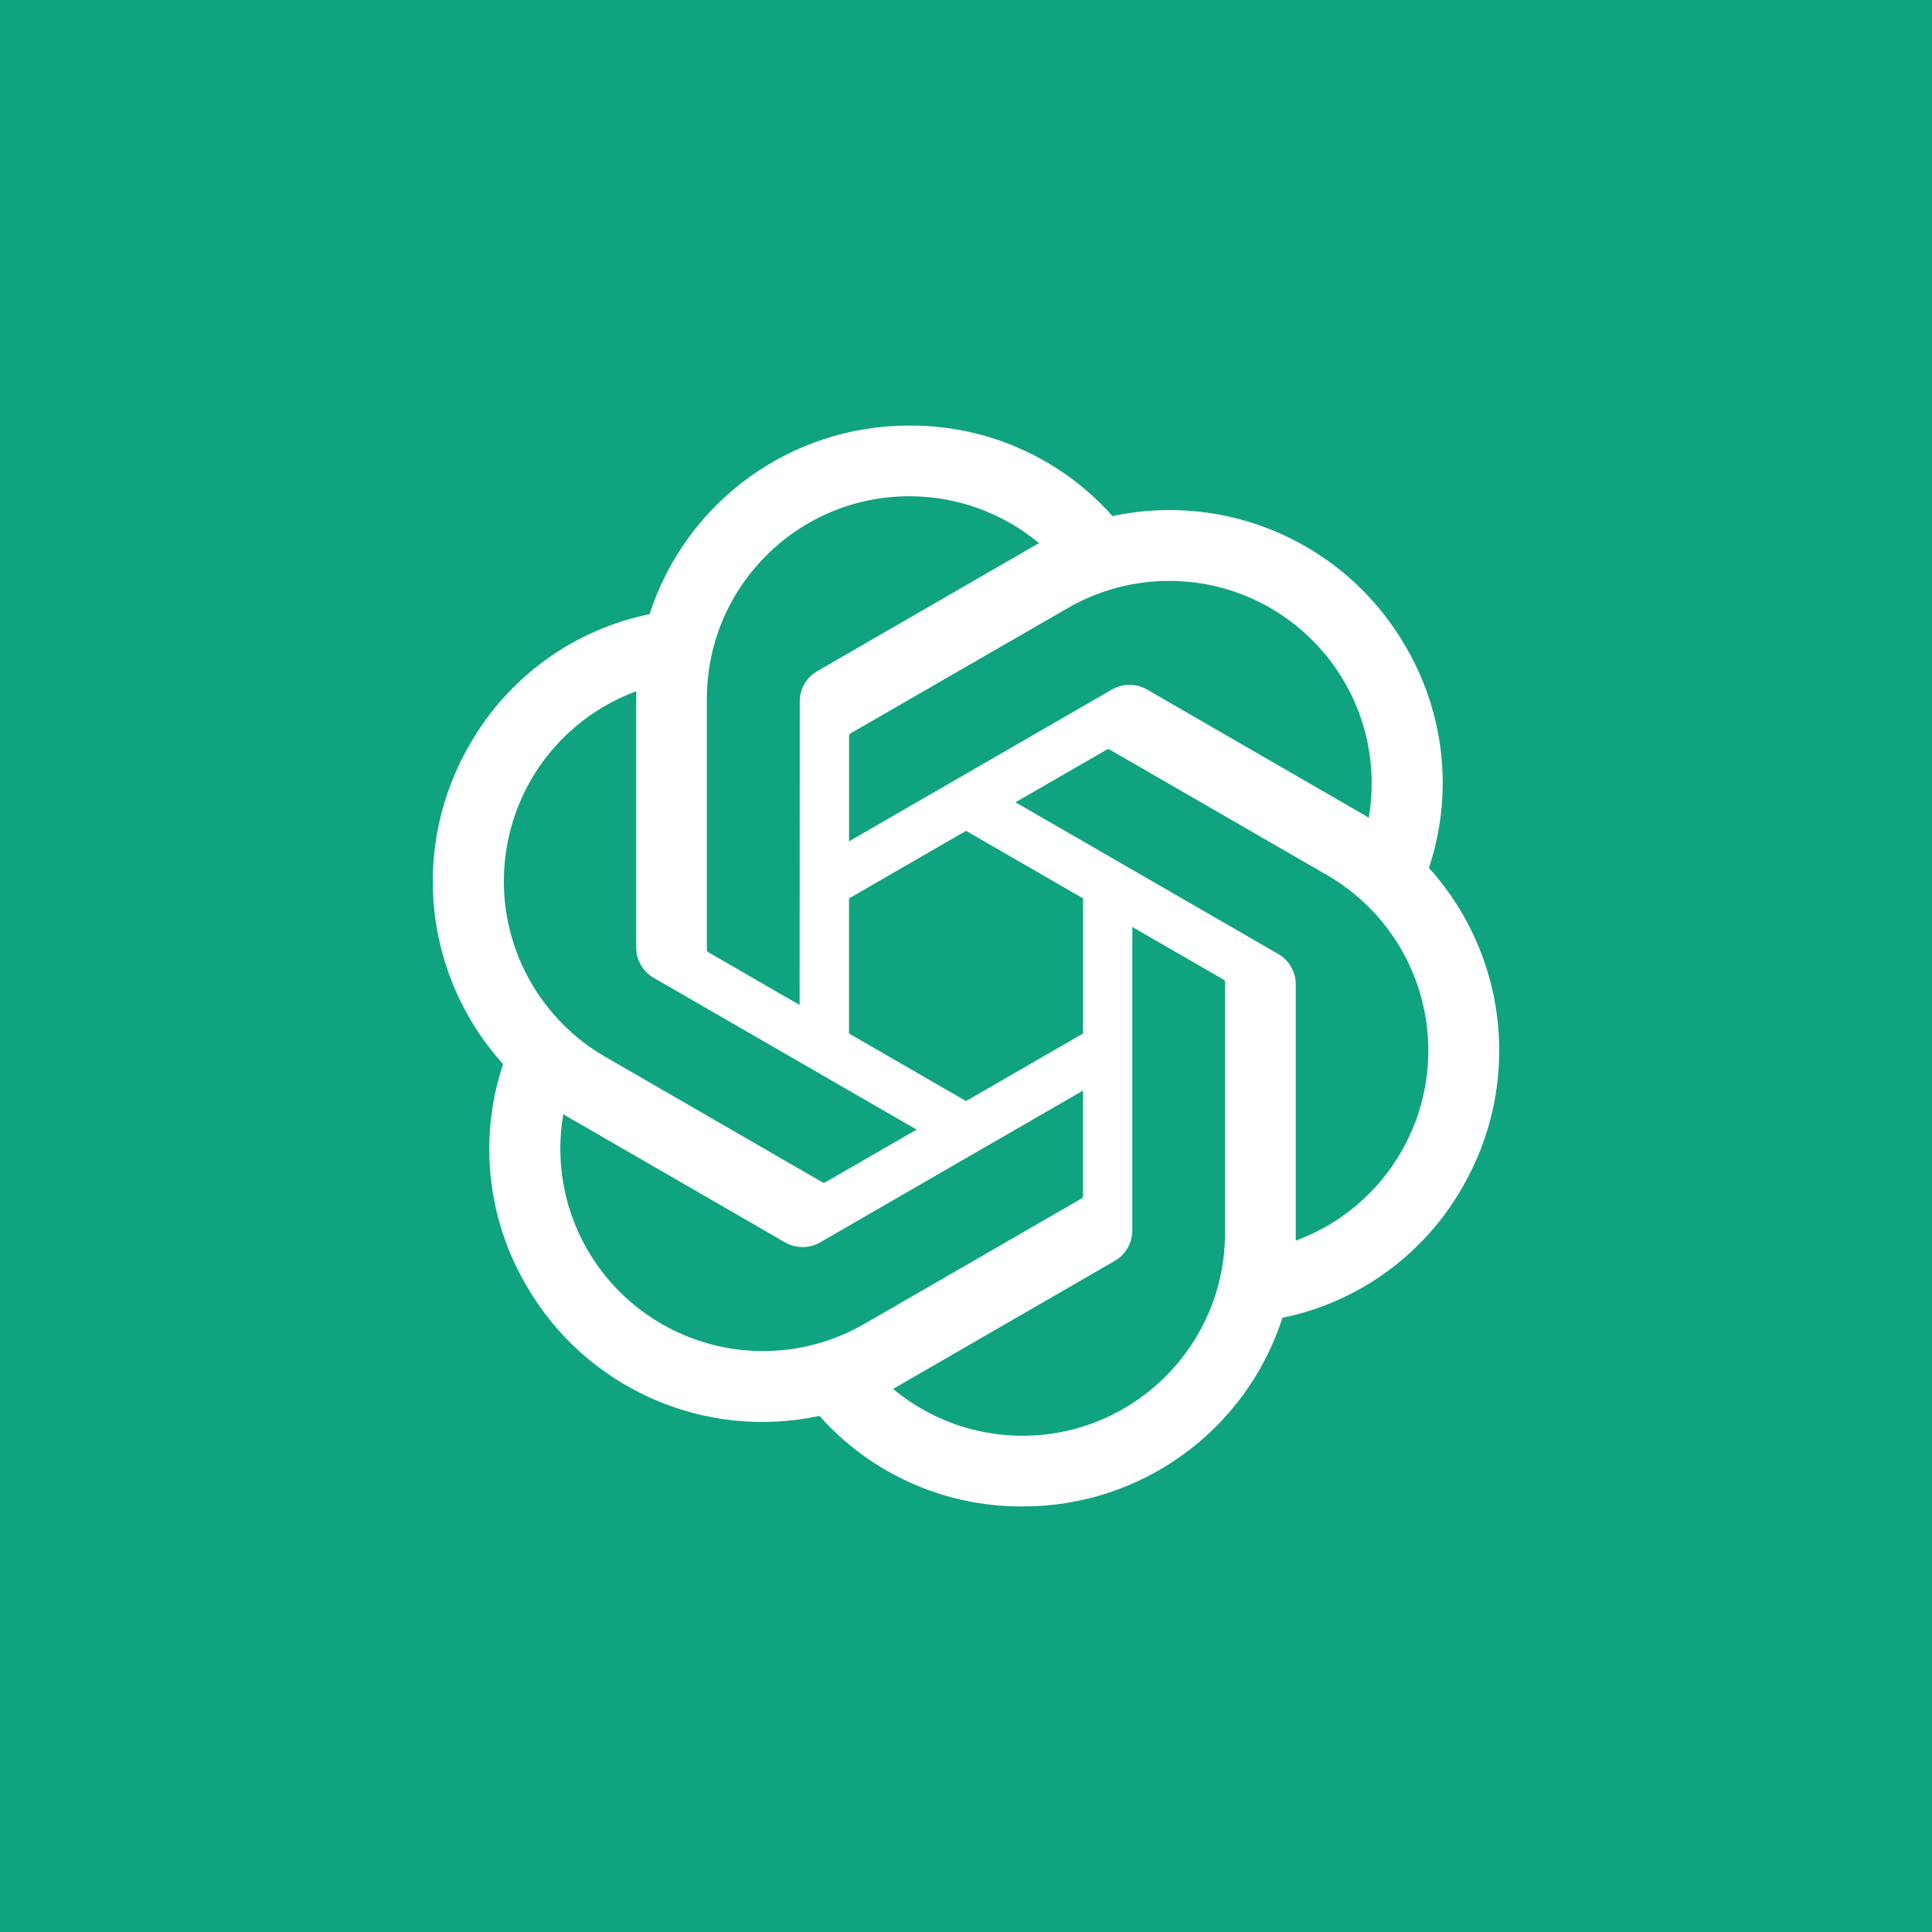
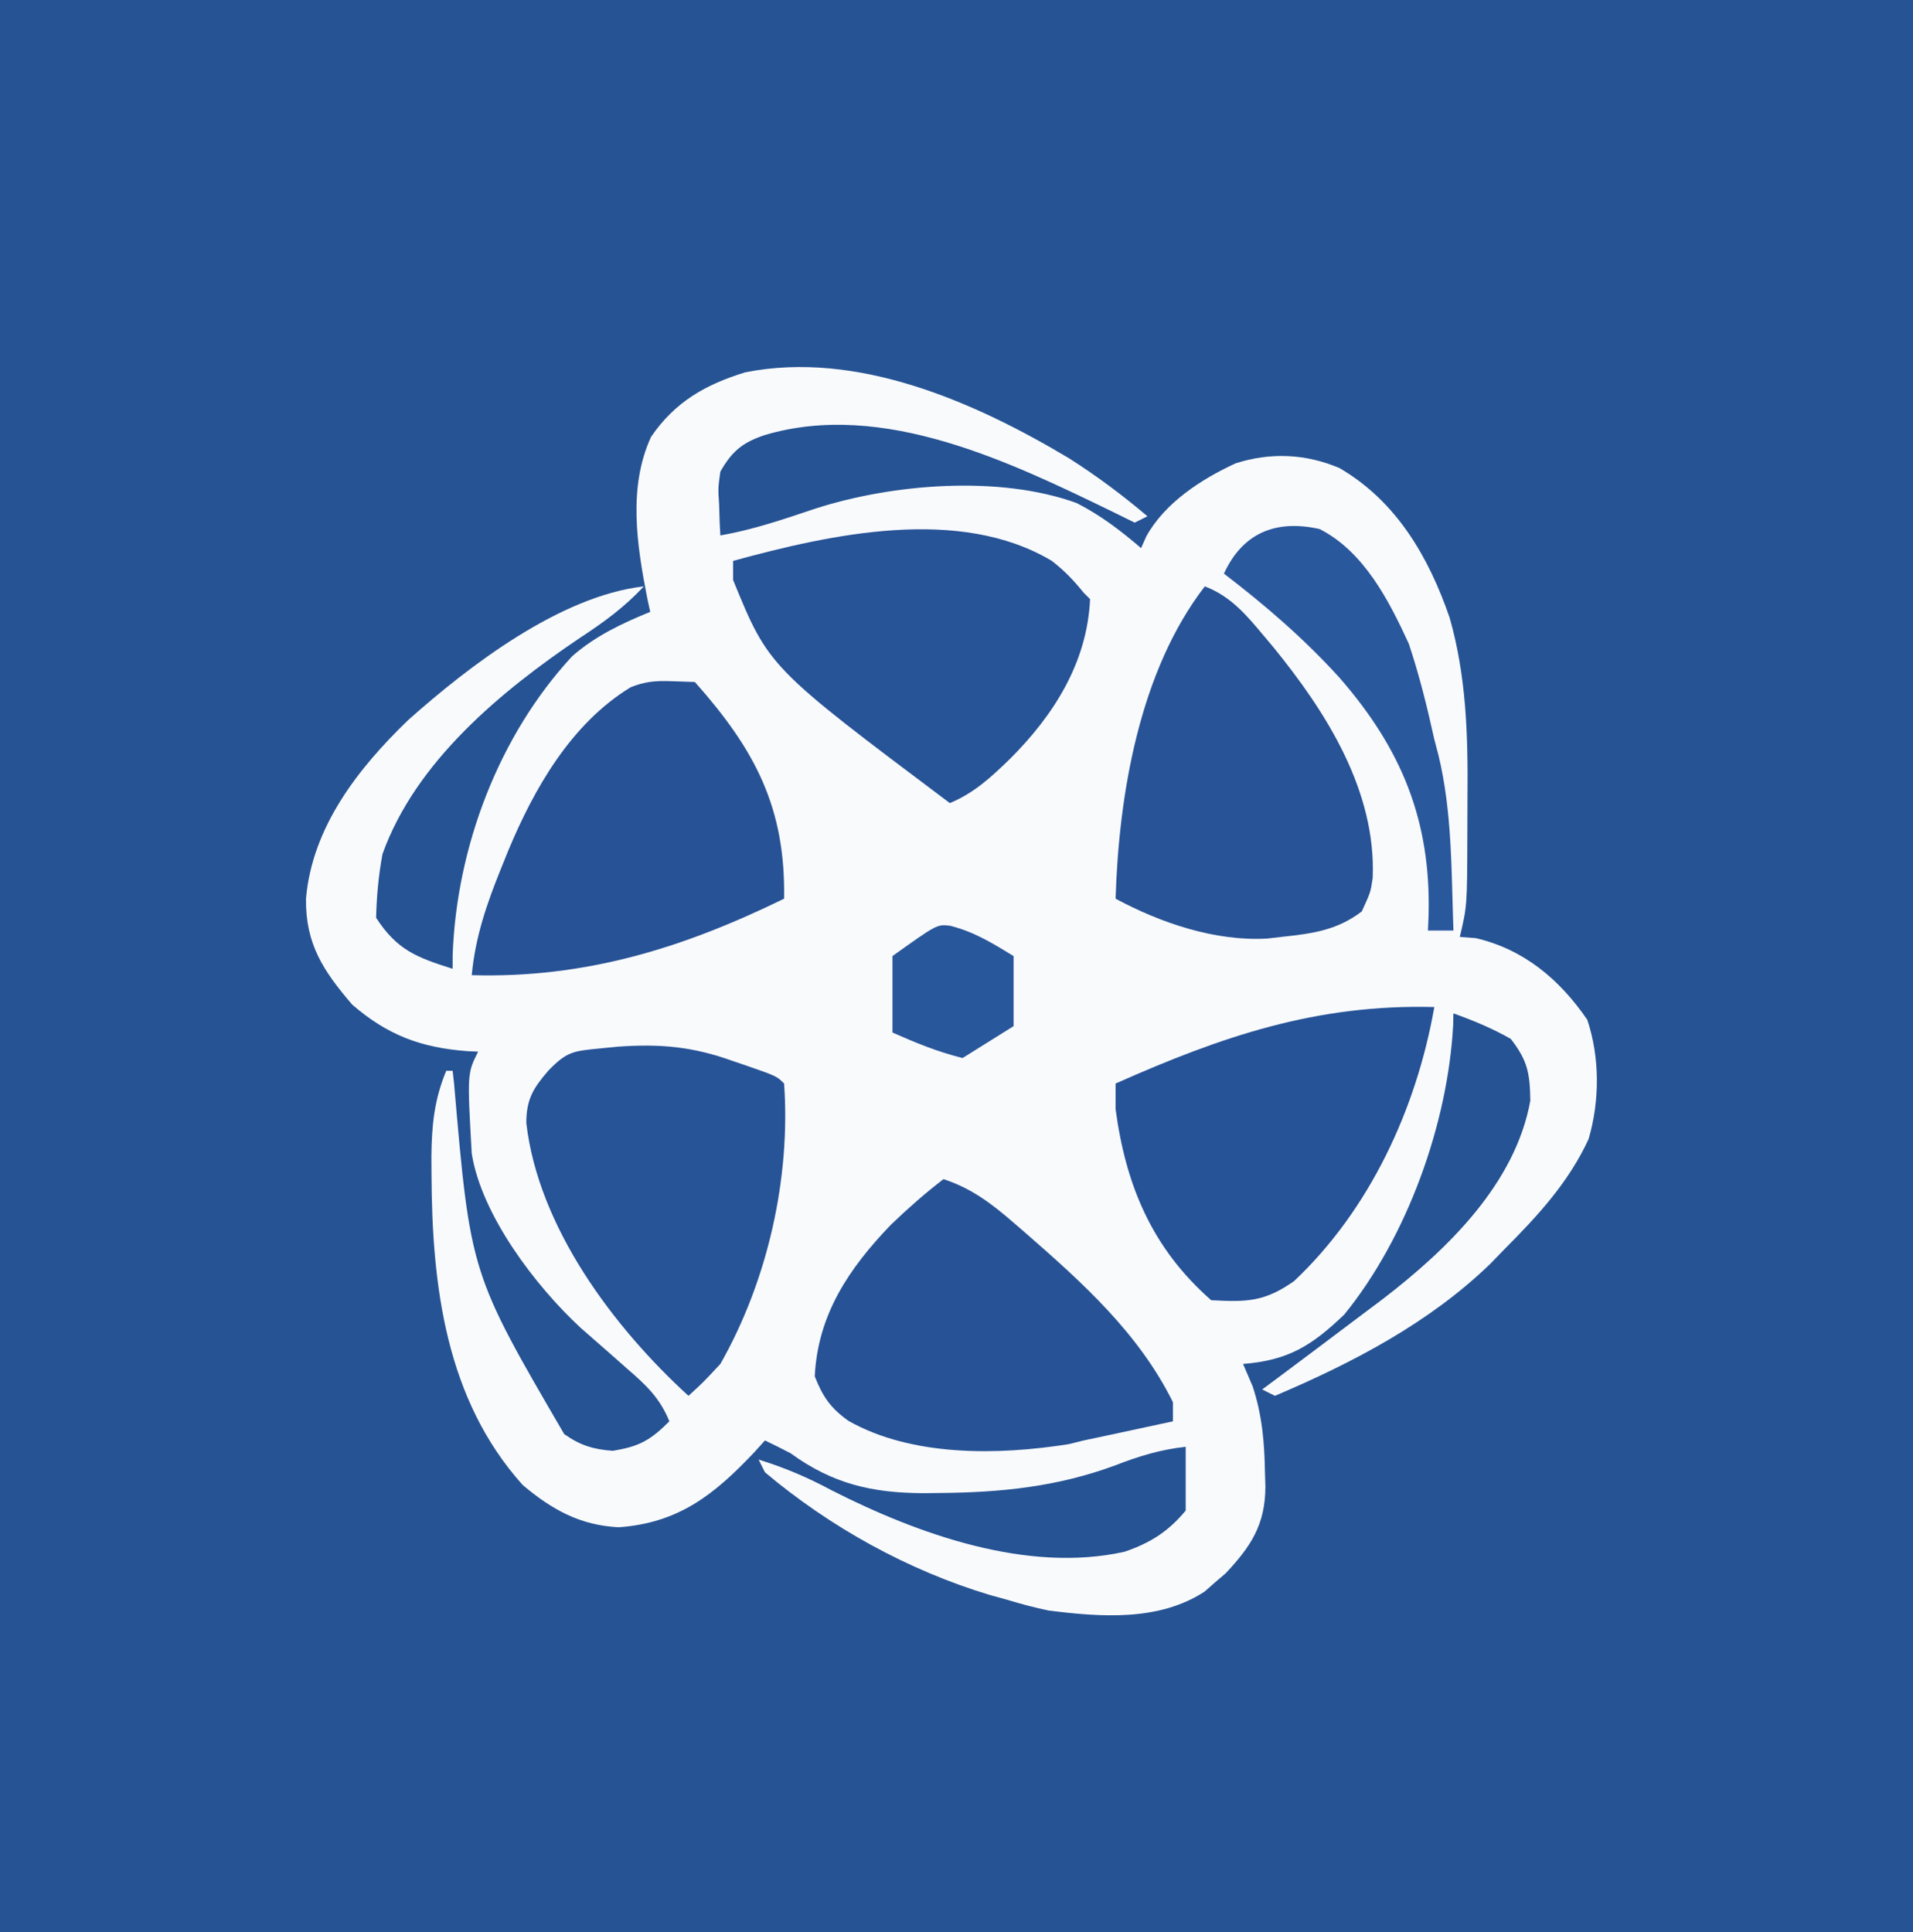
- <svg xmlns="http://www.w3.org/2000/svg" shape-rendering="geometricPrecision" text-rendering="geometricPrecision" image-rendering="optimizeQuality" fill-rule="evenodd" clip-rule="evenodd" viewBox="0 0 512 512">
-   <rect fill="#10A37F" width="512" height="512" />
-   <path fill="#fff" fill-rule="nonzero" d="M378.68 230.011a71.432 71.432 0 003.654-22.541 71.383 71.383 0 00-9.783-36.064c-12.871-22.404-36.747-36.236-62.587-36.236a72.31 72.31 0 00-15.145 1.604 71.362 71.362 0 00-53.37-23.991h-.453l-.17.001c-31.297 0-59.052 20.195-68.673 49.967a71.372 71.372 0 00-47.709 34.618 72.224 72.224 0 00-9.755 36.226 72.204 72.204 0 0018.628 48.395 71.395 71.395 0 00-3.655 22.541 71.388 71.388 0 009.783 36.064 72.187 72.187 0 0077.728 34.631 71.375 71.375 0 0053.374 23.992H271l.184-.001c31.314 0 59.06-20.196 68.681-49.995a71.384 71.384 0 0047.71-34.619 72.107 72.107 0 009.736-36.194 72.201 72.201 0 00-18.628-48.394l-.003-.004zM271.018 380.492h-.074a53.576 53.576 0 01-34.287-12.423 44.928 44.928 0 001.694-.96l57.032-32.943a9.278 9.278 0 004.688-8.06v-80.459l24.106 13.919a.859.859 0 01.469.661v66.586c-.033 29.604-24.022 53.619-53.628 53.679zm-115.329-49.257a53.563 53.563 0 01-7.196-26.798c0-3.069.268-6.146.79-9.17.424.254 1.164.706 1.695 1.011l57.032 32.943a9.289 9.289 0 009.37-.002l69.63-40.205v27.839l.001.048a.864.864 0 01-.345.691l-57.654 33.288a53.791 53.791 0 01-26.817 7.17 53.746 53.746 0 01-46.506-26.818v.003zm-15.004-124.506a53.5 53.5 0 0127.941-23.534c0 .491-.028 1.361-.028 1.965v65.887l-.001.054a9.27 9.27 0 004.681 8.053l69.63 40.199-24.105 13.919a.864.864 0 01-.813.074l-57.66-33.316a53.746 53.746 0 01-26.805-46.5 53.787 53.787 0 017.163-26.798l-.003-.003zm198.055 46.089l-69.63-40.204 24.106-13.914a.863.863 0 01.813-.074l57.659 33.288a53.71 53.71 0 0126.835 46.491c0 22.489-14.033 42.612-35.133 50.379v-67.857c.003-.025.003-.051.003-.076a9.265 9.265 0 00-4.653-8.033zm23.993-36.111a81.919 81.919 0 00-1.694-1.01l-57.032-32.944a9.31 9.31 0 00-4.684-1.266 9.31 9.31 0 00-4.684 1.266l-69.631 40.205v-27.839l-.001-.048c0-.272.129-.528.346-.691l57.654-33.26a53.696 53.696 0 0126.816-7.177c29.644 0 53.684 24.04 53.684 53.684a53.91 53.91 0 01-.774 9.077v.003zm-150.831 49.618l-24.111-13.919a.859.859 0 01-.469-.661v-66.587c.013-29.628 24.053-53.648 53.684-53.648a53.719 53.719 0 0134.349 12.426c-.434.237-1.191.655-1.694.96l-57.032 32.943a9.272 9.272 0 00-4.687 8.057v.053l-.04 80.376zm13.095-28.233l31.012-17.912 31.012 17.9v35.812l-31.012 17.901-31.012-17.901v-35.8z" />
+ <svg xmlns="http://www.w3.org/2000/svg" width="300" height="303">
+   <g>
+     <rect x="-1" y="-1" width="302" height="305" id="canvas_background" fill="none" />
+   </g>
+   <g>
+     <path stroke="null" d="m5.284,-87c142.515,0 212.882,78.055 359.716,78.055c0,120.762 0,241.524 0,365.945c-142.515,0 -285.031,0 -431.865,0c0,-120.762 -122.654,-367.222 72.149,-444z" fill=" #255394" id="svg_1" />
+     <path d="m167.742,71.93c4.324,2.748 8.349,5.761 12.258,9.07c-0.66,0.33 -1.32,0.66 -2,1c-1.053,-0.519 -2.106,-1.039 -3.191,-1.574c-16.344,-7.948 -36.317,-17.66 -54.809,-12.176c-3.492,1.156 -5.169,2.53 -7,5.75c-0.36,2.589 -0.36,2.589 -0.188,5.25c0.027,0.892 0.054,1.784 0.082,2.703c0.052,1.013 0.052,1.013 0.105,2.047c5.111,-0.873 9.951,-2.542 14.854,-4.184c12.115,-3.919 28.915,-5.3 41.057,-0.883c3.719,1.898 6.937,4.345 10.09,7.066c0.266,-0.598 0.531,-1.196 0.805,-1.812c2.888,-5.284 8.647,-9.015 14.027,-11.492c5.476,-1.756 11.006,-1.508 16.293,0.742c8.918,5.196 13.98,13.909 17.277,23.467c2.625,9.199 2.891,18.469 2.804,27.971c-0.018,2.084 -0.021,4.168 -0.02,6.252c-0.04,11.025 -0.04,11.025 -1.186,15.873c0.825,0.062 1.65,0.124 2.5,0.188c7.541,1.751 13.166,6.483 17.5,12.812c1.977,5.932 1.96,12.73 0.199,18.727c-3.132,6.78 -7.97,12.028 -13.199,17.273c-0.728,0.752 -1.457,1.503 -2.207,2.277c-9.567,9.273 -21.615,15.55 -33.793,20.723c-0.66,-0.33 -1.32,-0.66 -2,-1c1.039,-0.773 2.078,-1.547 3.148,-2.344c3.624,-2.703 7.239,-5.419 10.847,-8.144c1.656,-1.25 3.316,-2.495 4.977,-3.739c10.07,-7.756 20.726,-18.023 23.09,-31.086c-0.073,-4.326 -0.408,-6.252 -3.062,-9.688c-2.896,-1.65 -5.864,-2.882 -9,-4c-0.014,0.608 -0.028,1.217 -0.043,1.844c-0.843,15.501 -7.221,33.268 -17.082,45.406c-5.102,4.88 -8.751,7.18 -15.875,7.75c0.495,1.155 0.99,2.31 1.5,3.5c1.507,4.536 1.868,8.938 1.938,13.688c0.022,0.677 0.044,1.354 0.066,2.051c-0.023,5.969 -2.237,9.339 -6.215,13.59c-0.549,0.469 -1.098,0.938 -1.664,1.422c-0.544,0.48 -1.088,0.959 -1.648,1.453c-7.169,4.704 -16.279,4.012 -24.465,2.984c-2.217,-0.454 -4.346,-1.033 -6.512,-1.688c-0.887,-0.245 -1.774,-0.49 -2.688,-0.742c-12.824,-3.854 -25.065,-10.631 -35.312,-19.258c-0.33,-0.66 -0.66,-1.32 -1,-2c4.071,1.262 7.687,2.796 11.438,4.812c13.515,6.867 30.693,13.059 45.961,9.652c4.05,-1.378 6.879,-3.175 9.602,-6.465c0,-3.3 0,-6.6 0,-10c-3.992,0.432 -7.41,1.491 -11.125,2.938c-9.136,3.368 -17.953,4.234 -27.625,4.312c-0.792,0.009 -1.584,0.019 -2.4,0.028c-8.047,-0.044 -14.213,-1.451 -20.85,-6.278c-1.324,-0.686 -2.655,-1.356 -4,-2c-0.545,0.603 -1.091,1.207 -1.652,1.828c-6.327,6.706 -11.88,11.106 -21.285,11.797c-6.048,-0.3 -10.489,-2.766 -15.062,-6.625c-12.092,-13.456 -14.237,-31.3 -14.312,-48.688c-0.005,-0.932 -0.011,-1.865 -0.017,-2.825c0.051,-4.884 0.423,-8.908 2.329,-13.487c0.33,0 0.66,0 1,0c0.113,0.988 0.113,0.988 0.228,1.997c2.569,29.772 2.569,29.772 17.272,55.003c2.497,1.767 4.578,2.408 7.625,2.625c4.185,-0.675 5.914,-1.664 8.875,-4.625c-1.513,-3.703 -3.681,-5.72 -6.688,-8.312c-0.9,-0.797 -1.8,-1.593 -2.727,-2.414c-1.491,-1.311 -2.985,-2.62 -4.484,-3.922c-7.099,-6.566 -15.544,-17.667 -17.102,-27.352c-0.711,-12.578 -0.711,-12.578 1,-16c-0.557,-0.026 -1.114,-0.052 -1.688,-0.078c-7.278,-0.541 -12.519,-2.509 -18.062,-7.297c-4.518,-5.272 -7.342,-9.5 -7.25,-16.625c0.952,-11.197 8.155,-20.427 16,-28c9.619,-8.561 23.859,-19.49 37,-21c-3.042,3.269 -6.272,5.618 -10,8.062c-12.445,8.392 -25.817,19.451 -31,33.938c-0.616,3.34 -0.921,6.607 -1,10c3.301,5.089 6.419,6.233 12,8c0.003,-0.73 0.005,-1.459 0.008,-2.211c0.626,-16.889 7.219,-34.385 18.758,-46.84c3.653,-3.187 7.772,-5.129 12.234,-6.949c-0.156,-0.715 -0.312,-1.431 -0.473,-2.168c-1.617,-8.28 -3.042,-17.358 0.602,-25.289c3.724,-5.469 8.54,-8.218 14.773,-10.125c17.579,-3.503 36.065,4.672 50.84,13.512z" fill=" #F9FAFC" id="svg_3" />
+     <path d="m148,185c4.453,1.454 7.639,3.906 11.125,6.938c0.565,0.487 1.13,0.975 1.711,1.477c8.964,7.821 17.802,15.752 23.164,26.586c0,0.99 0,1.98 0,3c-2.229,0.48 -4.458,0.959 -6.688,1.438c-1.241,0.267 -2.483,0.534 -3.762,0.809c-1.172,0.249 -2.344,0.498 -3.551,0.754c-0.776,0.192 -1.552,0.384 -2.352,0.582c-11.107,1.753 -24.575,1.981 -34.535,-3.648c-2.8,-1.978 -4.069,-3.819 -5.301,-6.996c0.462,-9.695 5.392,-16.98 11.961,-23.801c2.646,-2.54 5.32,-4.901 8.227,-7.137z" fill=" #275396" id="svg_4" />
+     <path d="m189,92c4.085,1.565 6.512,4.48 9.25,7.75c0.48,0.572 0.96,1.144 1.455,1.733c8.365,10.253 16.2,22.623 15.627,36.282c-0.332,2.234 -0.332,2.234 -1.707,5.234c-3.925,2.99 -7.791,3.476 -12.625,4c-0.724,0.084 -1.449,0.168 -2.195,0.254c-8.163,0.467 -16.669,-2.418 -23.805,-6.254c0.512,-16.38 3.754,-35.718 14,-49z" fill=" #285396" id="svg_5" />
+     <path d="m225,158c-2.797,15.941 -10.129,31.815 -22,43c-4.672,3.286 -7.448,3.282 -13,3c-9.245,-8.124 -13.387,-17.938 -15,-30c0,-1.32 0,-2.64 0,-4c16.724,-7.422 31.49,-12.48 50,-12z" fill=" #265297" id="svg_6" />
+     <path d="m114.875,166.438c0.675,0.23 1.351,0.46 2.047,0.697c4.916,1.703 4.916,1.703 6.078,2.865c1.05,14.877 -2.601,30.995 -10,44c-2.691,2.887 -2.691,2.887 -5,5c-11.792,-10.769 -23.565,-26.496 -25.438,-42.812c0.007,-3.679 1.052,-5.421 3.438,-8.188c2.891,-2.998 3.877,-3.094 8.062,-3.5c0.94,-0.093 1.879,-0.186 2.848,-0.281c6.665,-0.472 11.733,-0.016 17.965,2.219z" fill=" #275397" id="svg_7" />
+     <path d="m165,88c2.006,1.562 3.385,3.008 5,5c0.495,0.495 0.495,0.495 1,1c-0.454,9.978 -5.711,18.241 -12.625,25.125c-2.964,2.864 -5.551,5.277 -9.375,6.875c-28.401,-21.323 -28.401,-21.323 -34,-35c0,-0.99 0,-1.98 0,-3c15.282,-4.18 35.492,-8.671 50,0z" fill=" #275397" id="svg_8" />
+     <path d="m105.25,106.875c1.238,0.041 2.475,0.083 3.75,0.125c9.46,10.632 14.242,19.73 14,34c-15.918,7.777 -31.213,12.502 -49,12c0.573,-6.047 2.354,-11.198 4.625,-16.812c0.358,-0.887 0.717,-1.774 1.086,-2.688c4.073,-9.781 9.894,-20.005 19.231,-25.679c2.271,-0.905 3.877,-1.026 6.309,-0.945z" fill=" #275296" id="svg_9" />
+     <path d="m207,83c6.952,3.528 10.876,11.2 14,18c1.655,4.95 2.874,9.9 4,15c0.214,0.816 0.428,1.632 0.648,2.473c2.175,8.936 2.024,18.376 2.352,27.527c-1.32,0 -2.64,0 -4,0c0.035,-0.822 0.07,-1.645 0.105,-2.492c0.358,-14.75 -4.233,-26.001 -13.969,-37.167c-5.535,-6.101 -11.593,-11.329 -18.136,-16.34c2.915,-6.356 8.092,-8.545 15,-7z" fill=" #2A589D" id="svg_10" />
+     <path d="m149.062,145.25c3.812,0.973 6.578,2.708 9.938,4.75c0,3.63 0,7.26 0,11c-2.64,1.65 -5.28,3.3 -8,5c-3.983,-0.996 -7.261,-2.346 -11,-4c0,-3.96 0,-7.92 0,-12c7,-5 7,-5 9.062,-4.75z" fill=" #29579B" id="svg_11" />
+   </g>
</svg>
